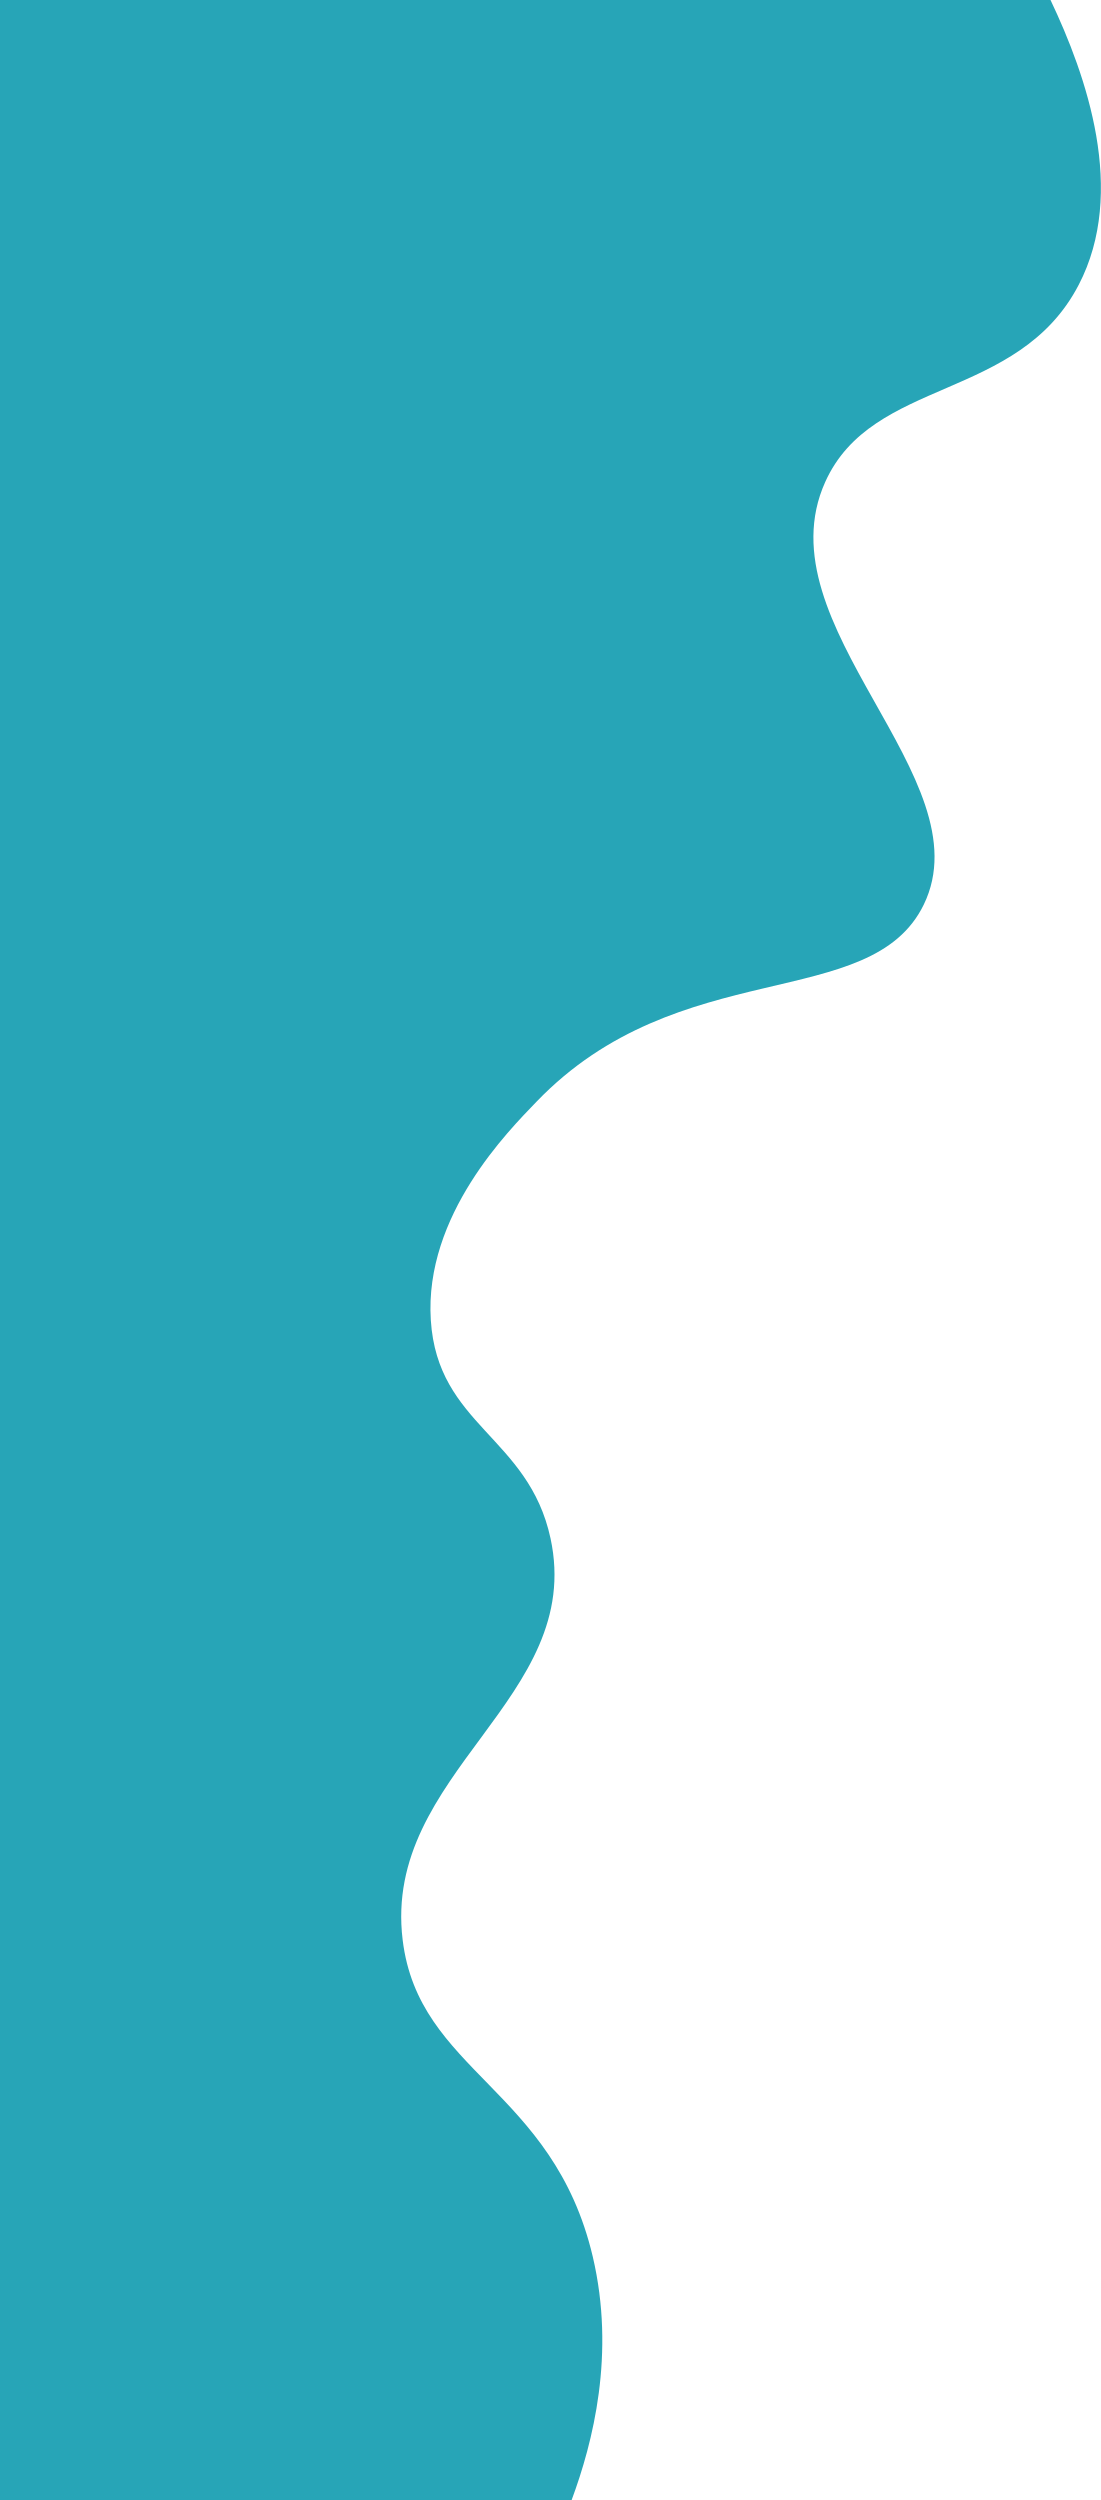
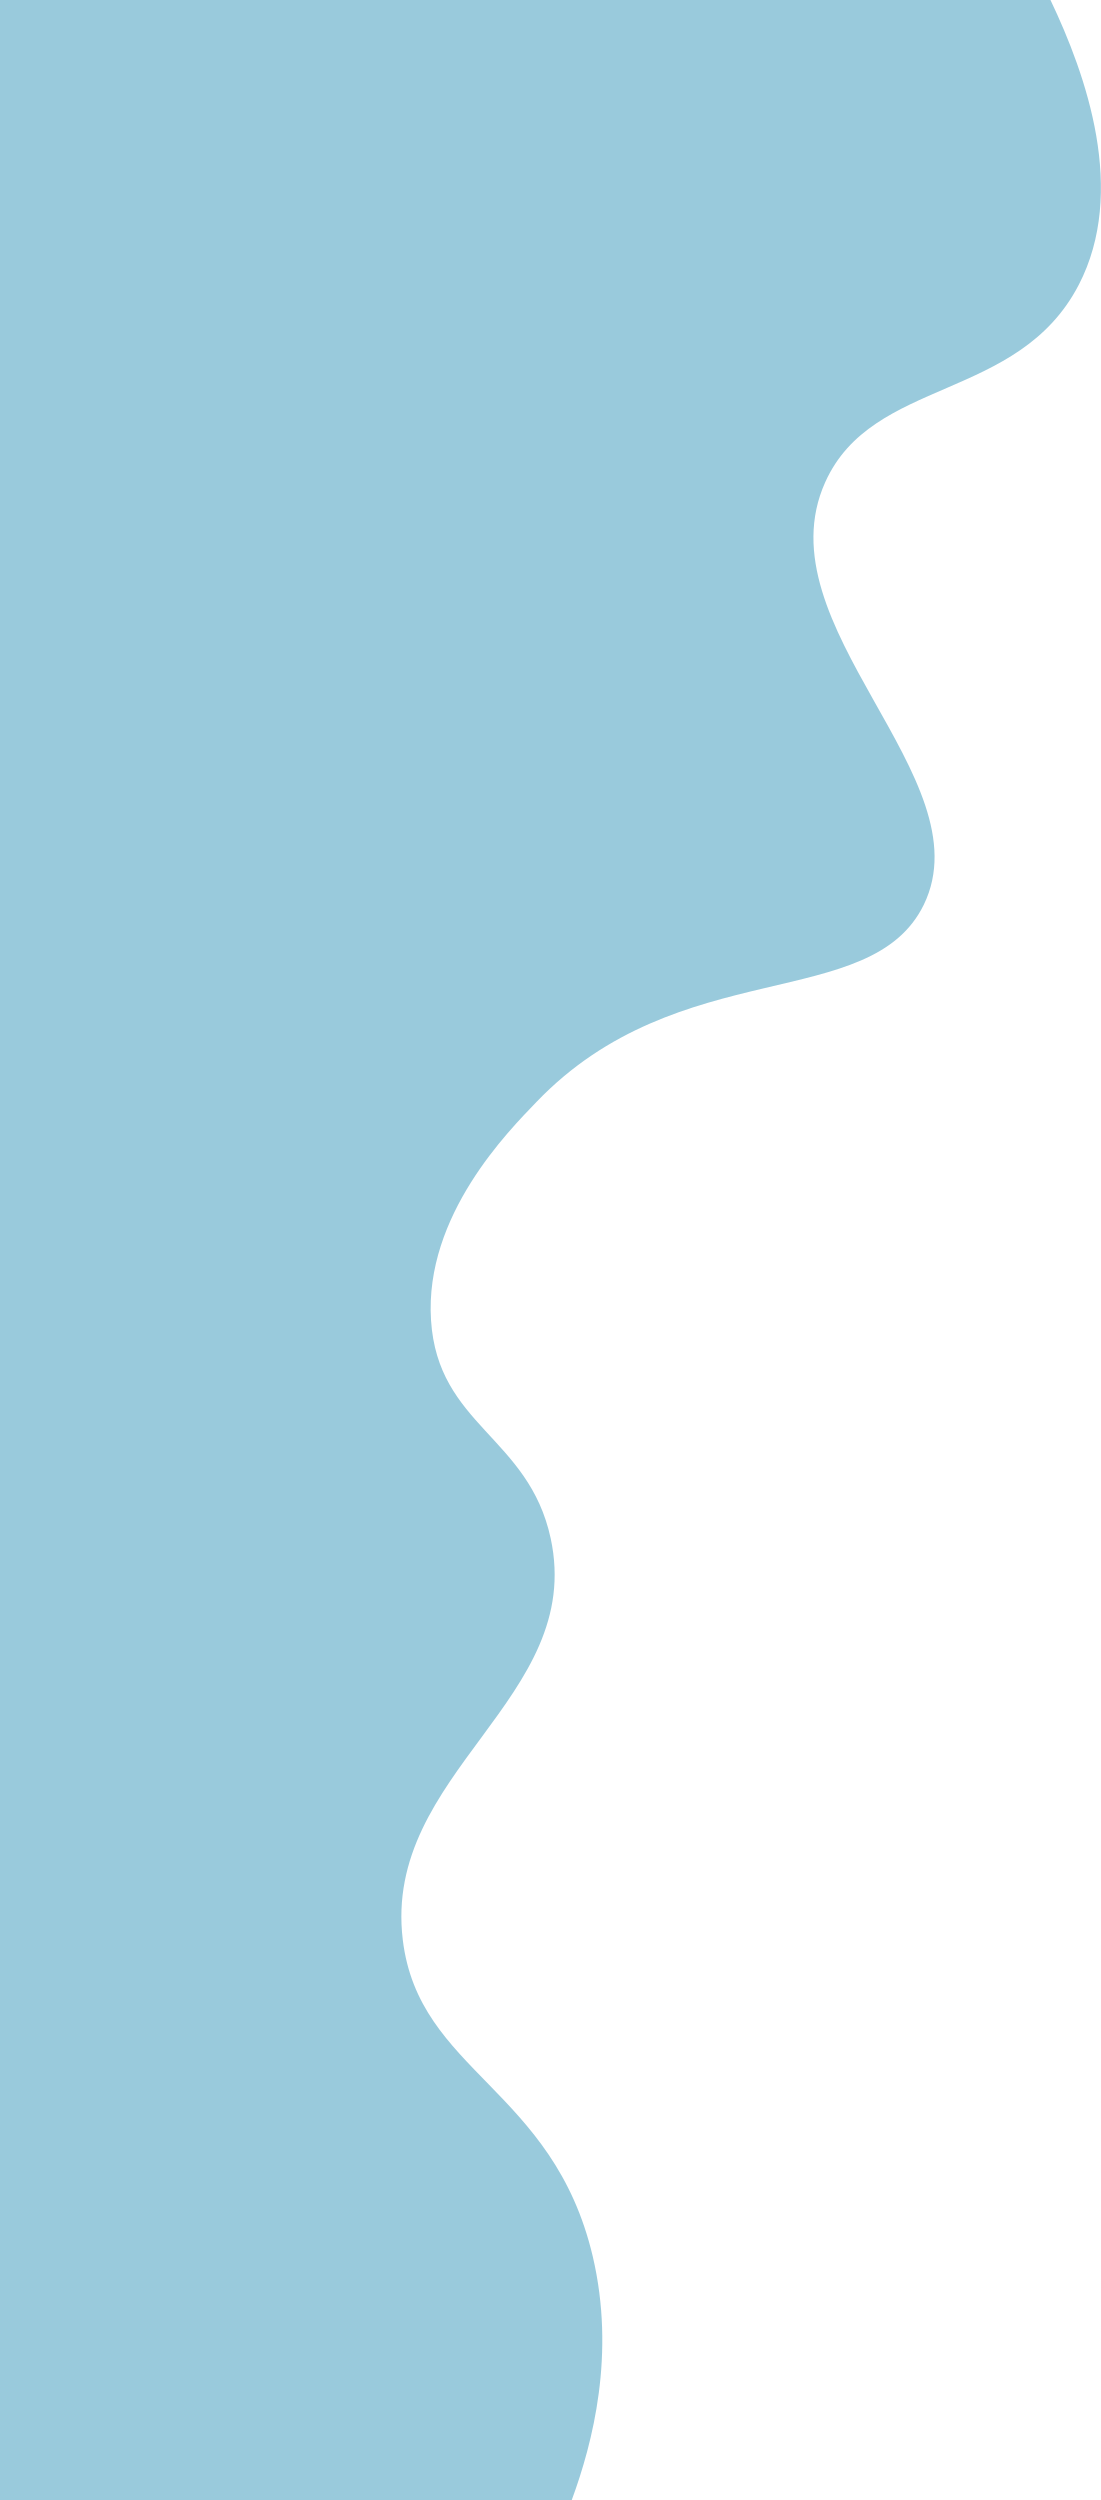
- <svg xmlns="http://www.w3.org/2000/svg" viewBox="0 0 475.59 1080">
-   <defs>
-     <style>.cls-1{fill:#27a5b7;}</style>
-   </defs>
-   <g id="Layer_2" data-name="Layer 2">
+ <svg xmlns="http://www.w3.org/2000/svg" version="1.1" id="Layer_1" x="0px" y="0px" viewBox="0 0 475.6 1080" style="enable-background:new 0 0 475.6 1080;" xml:space="preserve">
+   <style type="text/css">
+ 	.st0{fill:#99CADC;}
+ </style>
+   <g>
    <g id="section6">
-       <path class="cls-1" d="M453.82,0C469.38,32.73,486.91,82.84,466,123.06c-26.21,50.4-89.14,39.84-109.52,85.19-27.88,62,69.14,127.84,42.59,182.54-22.85,47-105.66,21-167.33,85.18-11.93,12.42-48.51,48.95-45.63,94.31,2.89,45.55,42.22,50.27,51.72,94.31,14.91,69.15-72.64,101.23-63.89,173.41,6.92,57.12,65,64.11,82.14,136.9,9.84,41.89.13,80.1-9.13,105.1H0V0Z" />
+       <path class="st0" d="M453.8,0c15.6,32.7,33.1,82.8,12.2,123.1c-26.2,50.4-89.1,39.8-109.5,85.2c-27.9,62,69.1,127.8,42.6,182.5    c-22.9,47-105.7,21-167.3,85.2c-11.9,12.4-48.5,49-45.6,94.3c2.9,45.5,42.2,50.3,51.7,94.3c14.9,69.2-72.6,101.2-63.9,173.4    c6.9,57.1,65,64.1,82.1,136.9c9.8,41.9,0.1,80.1-9.1,105.1H0V0H453.8z" />
    </g>
  </g>
</svg>
